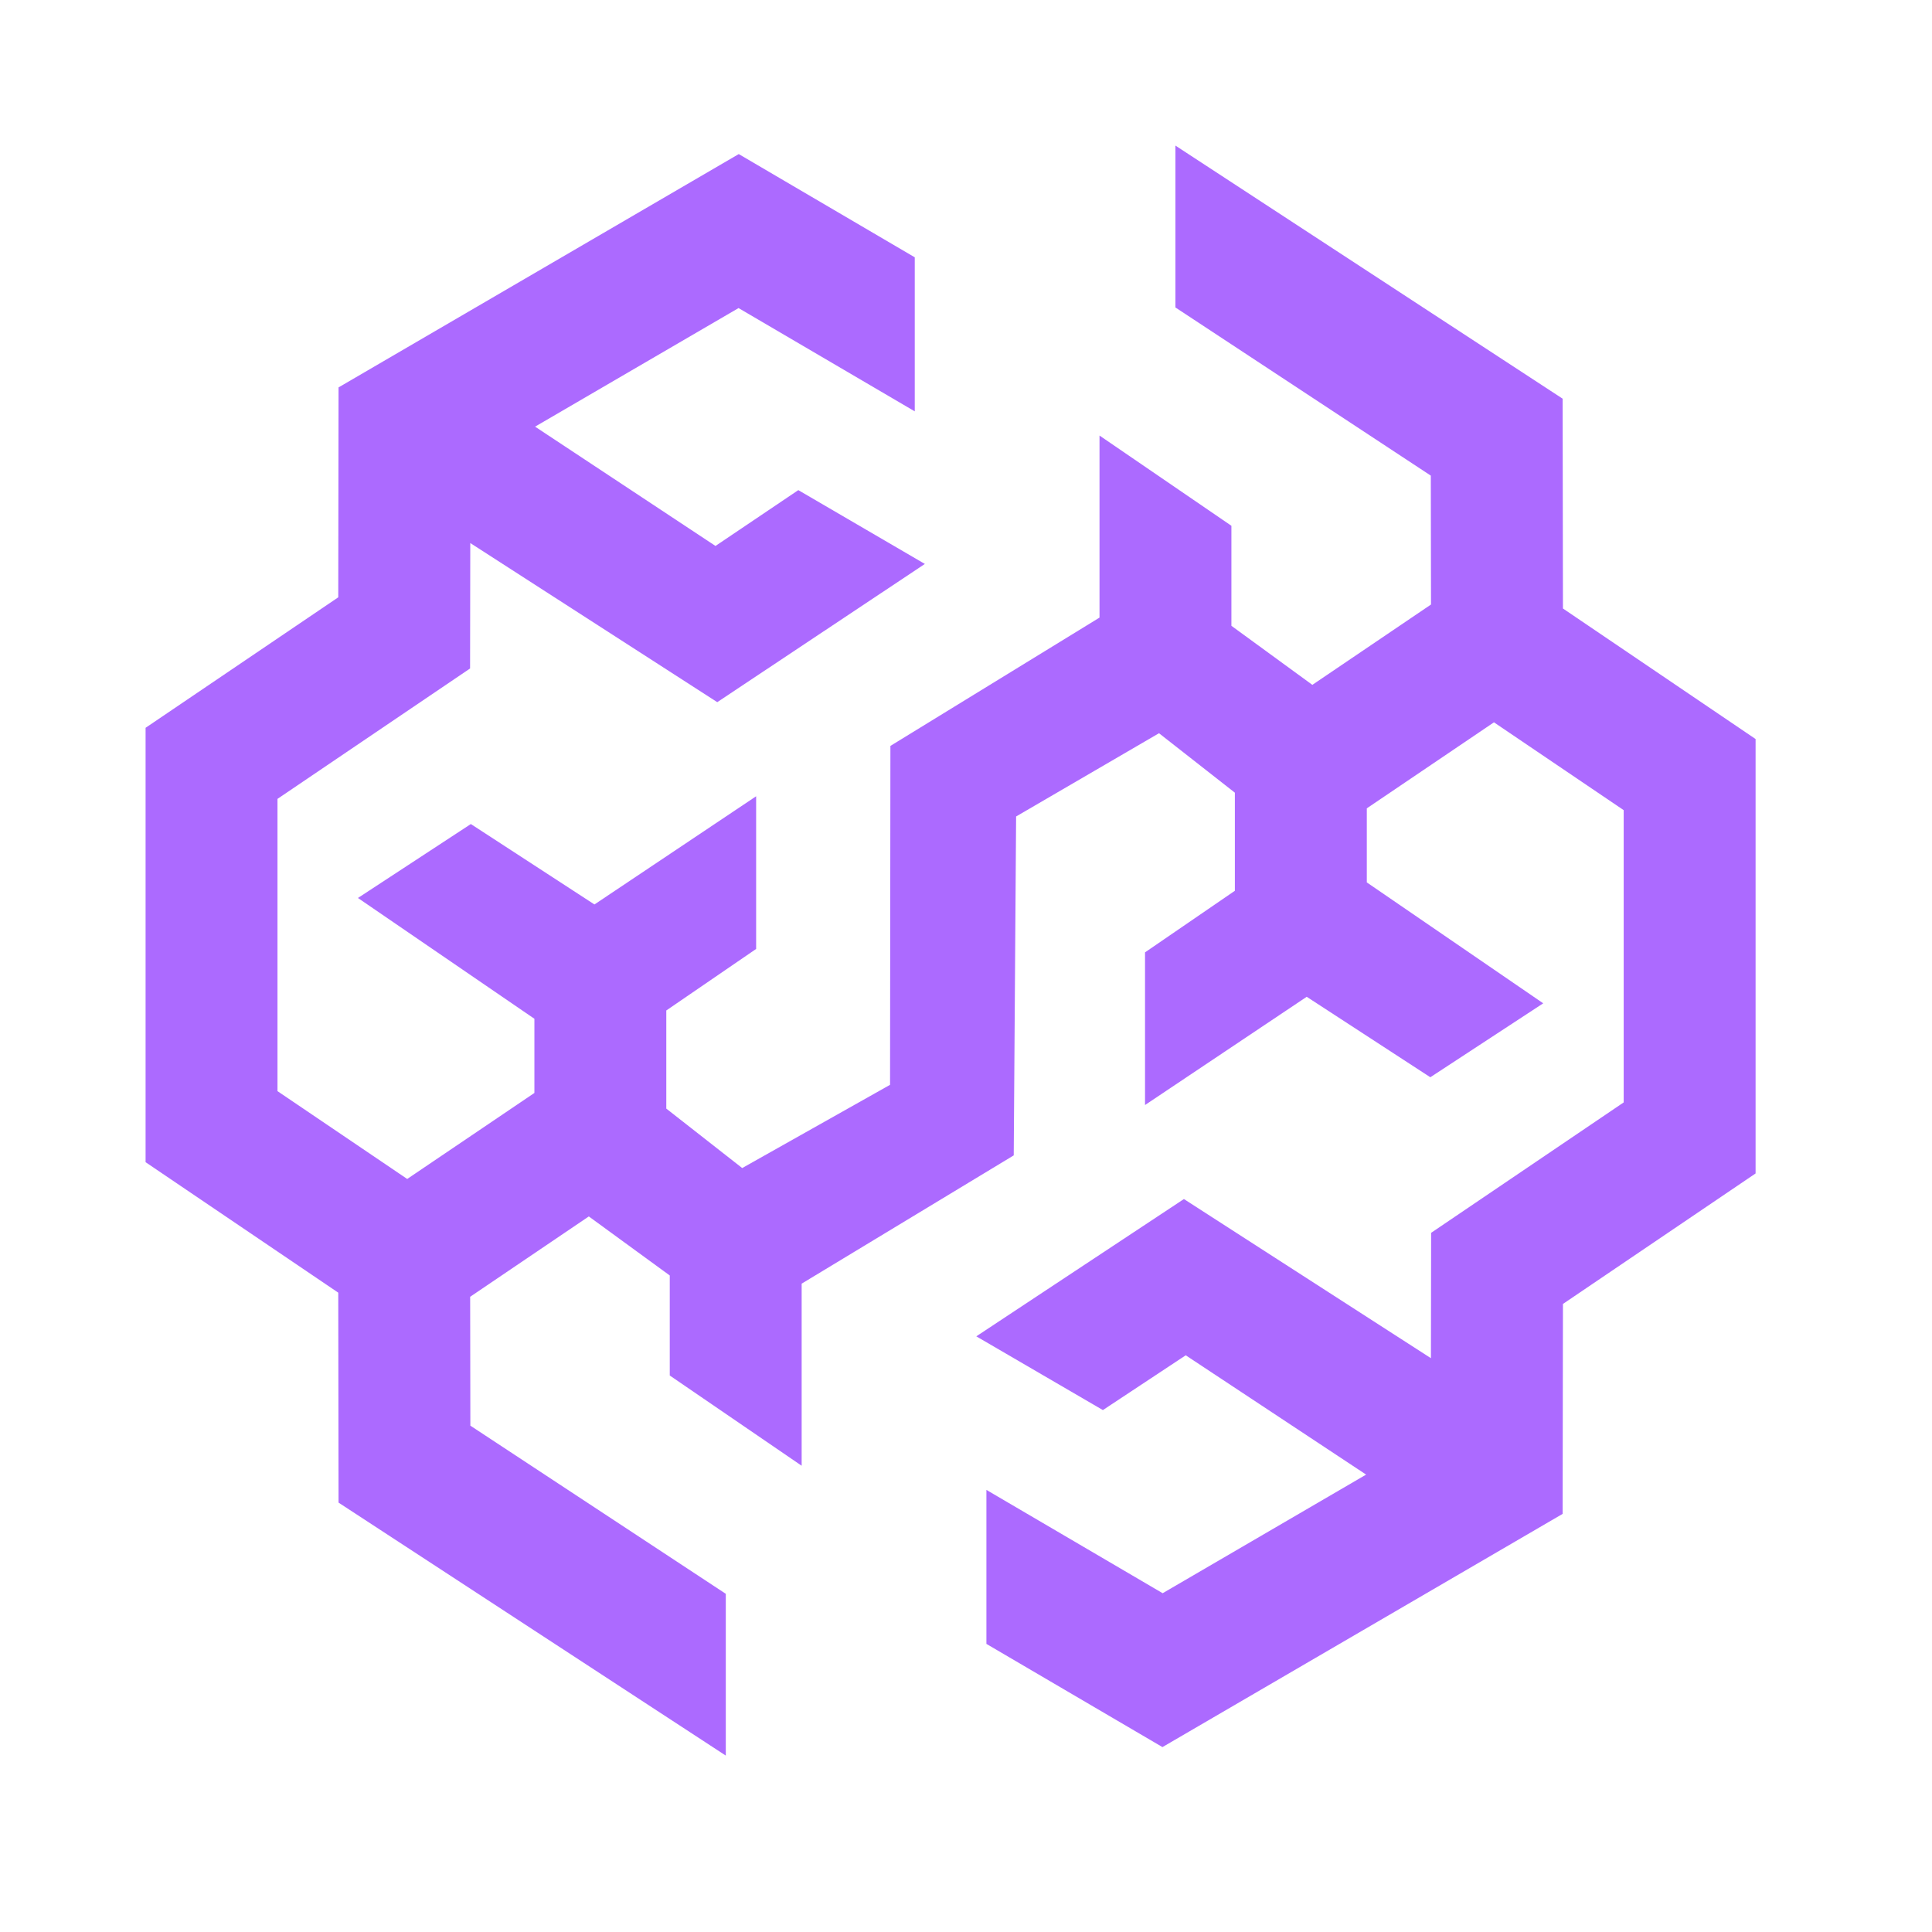
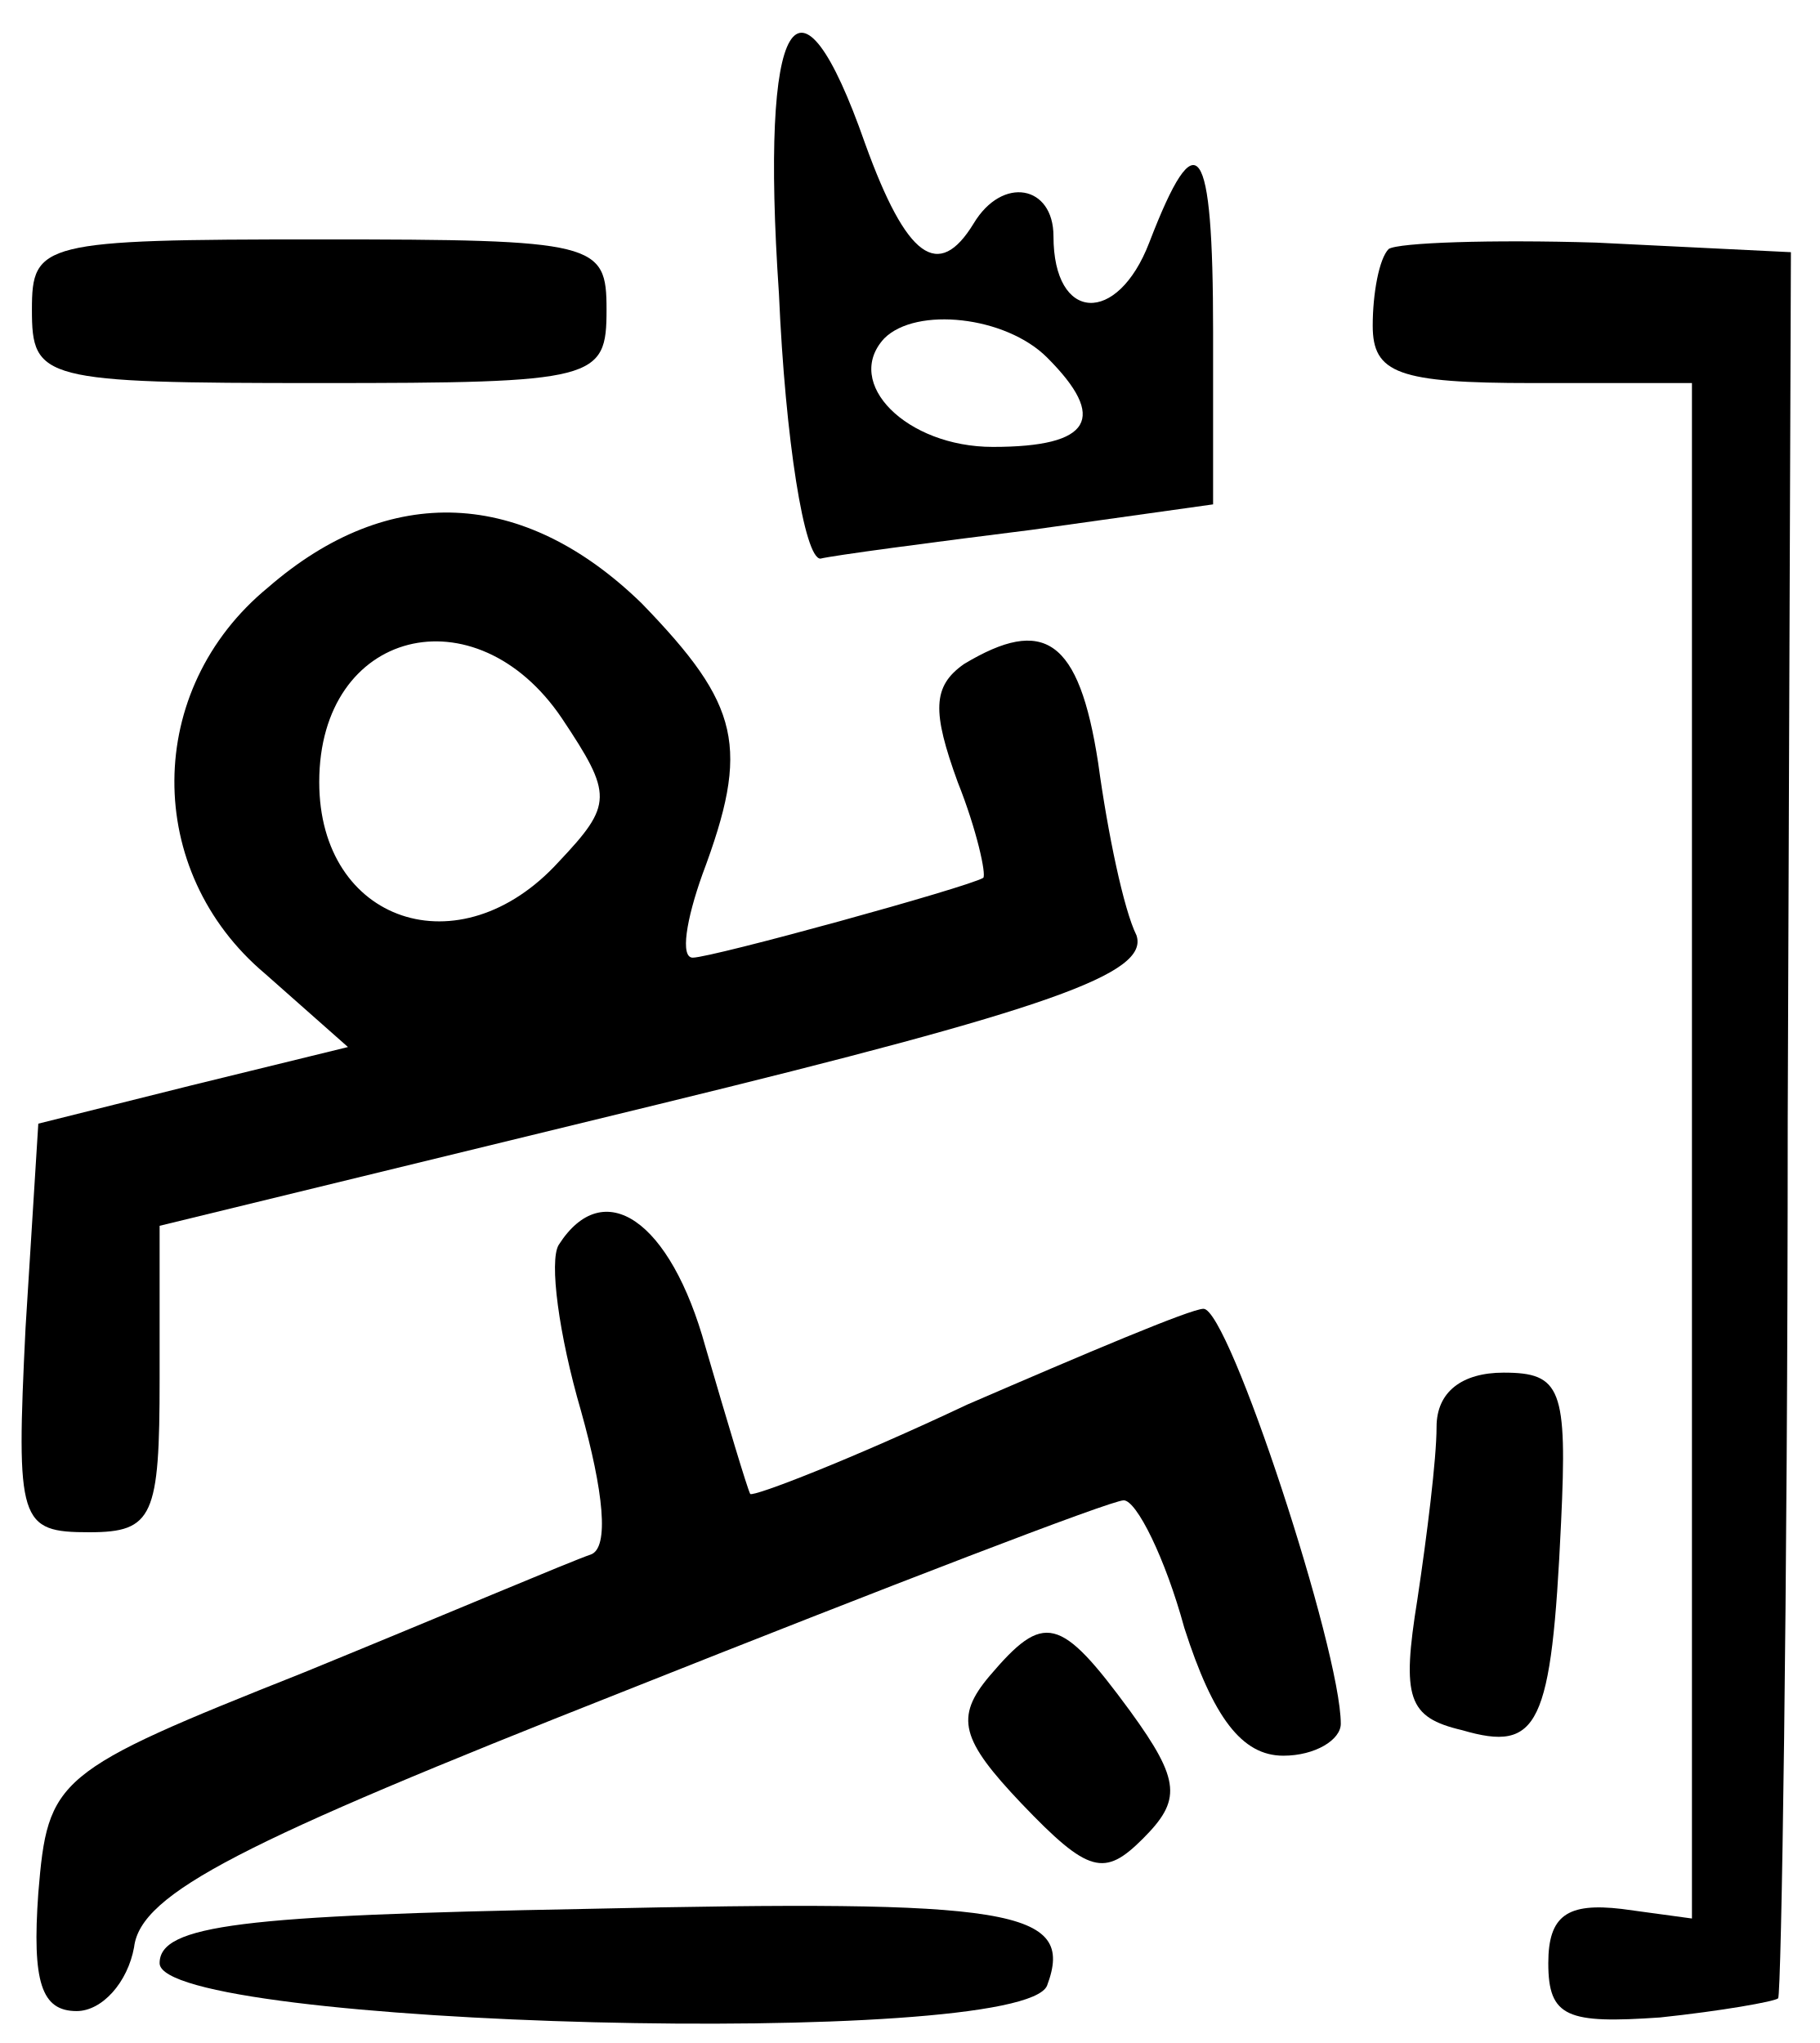
- <svg xmlns="http://www.w3.org/2000/svg" width="48" height="48" viewBox="0 0 48 48">
-   <polygon fill="#AC6AFF" points="38.831 15.118 38.823 9.905 29.203 3.617 29.203 7.639 35.548 11.817 35.553 15.019 32.605 17.015 30.594 15.548 30.594 13.063 27.317 10.821 27.317 15.344 22.122 18.532 22.113 26.952 18.44 29.02 16.554 27.543 16.554 25.105 18.786 23.576 18.786 23.556 18.786 19.783 14.769 22.471 11.698 20.473 8.893 22.31 13.277 25.311 13.277 27.154 10.117 29.291 6.894 27.109 6.894 19.848 11.679 16.608 11.684 13.492 17.82 17.445 22.978 14.011 19.834 12.177 17.776 13.564 13.294 10.6 18.349 7.654 22.727 10.22 22.727 6.393 18.354 3.828 8.411 9.625 8.404 14.84 3.617 18.082 3.617 28.874 8.404 32.116 8.411 37.332 18.032 43.617 18.032 39.598 11.686 35.42 11.681 32.218 14.629 30.222 16.64 31.689 16.64 34.174 19.917 36.416 19.917 31.892 25.186 28.705 25.245 20.285 28.795 18.217 30.68 19.694 30.68 22.131 28.448 23.661 28.448 23.68 28.448 27.454 32.465 24.765 35.536 26.764 38.341 24.927 33.958 21.923 33.958 20.083 37.117 17.946 40.34 20.128 40.34 27.389 35.556 30.629 35.551 33.744 29.414 29.79 24.256 33.201 27.401 35.033 29.459 33.672 33.941 36.636 28.886 39.583 24.507 37.016 24.507 40.842 28.881 43.406 38.823 37.612 38.831 32.396 43.617 29.154 43.617 18.361" />
+ <svg xmlns="http://www.w3.org/2000/svg" version="1.0" width="57pt" height="64pt" viewBox="0 0 57 64" preserveAspectRatio="xMidYMid meet">
+   <g transform="translate(0,64) scale(0.1,-0.1)" fill="#000000" stroke="none">
+     <path d="M244 548 c2 -46 8 -83 13 -83 4 1 34 5 66 9 l57 8 0 54 c0 60 -5 67 -20 28 -10 -26 -30 -25 -30 2 0 16 -16 19 -25 4 -11 -18 -21 -11 -34 25 -21 60 -33 41 -27 -47z m84 -20 c19 -19 14 -28 -17 -28 -27 0 -47 20 -34 34 10 10 38 7 51 -6z" />
+     <path d="M10 543 c0 -22 3 -23 90 -23 87 0 90 1 90 23 0 21 -3 22 -90 22 -87 0 -90 -1 -90 -22z" />
+     <path d="M435 562 c-3 -3 -5 -14 -5 -24 0 -15 8 -18 50 -18 l50 0 0 -241 0 -240 -22 3 c-17 2 -23 -2 -23 -17 0 -17 6 -19 35 -17 19 2 36 5 37 6 1 1 3 125 3 275 l1 272 -61 3 c-33 1 -62 0 -65 -2z" />
+     <path d="M84 456 c-39 -32 -39 -89 -1 -121 l26 -23 -49 -12 -48 -12 -4 -64 c-3 -61 -2 -64 20 -64 20 0 22 5 22 48 l0 48 156 38 c123 30 154 41 150 53 -4 8 -9 32 -12 54 -6 39 -17 46 -42 31 -10 -7 -10 -15 -2 -37 6 -15 9 -29 8 -30 -5 -3 -85 -25 -91 -25 -4 0 -2 12 3 26 15 40 12 53 -19 85 -37 36 -79 38 -117 5z m92 -41 c16 -24 16 -27 -1 -45 -31 -34 -75 -19 -75 25 0 48 49 60 76 20z" />
+     <path d="M175 250 c-3 -5 0 -28 7 -52 7 -25 9 -43 3 -45 -6 -2 -46 -19 -90 -37 -78 -31 -80 -33 -83 -69 -2 -28 1 -37 12 -37 8 0 16 9 18 20 2 17 34 33 153 80 83 33 153 60 157 60 4 0 13 -18 19 -40 9 -28 18 -40 31 -40 10 0 18 5 18 10 0 23 -35 130 -43 130 -4 0 -37 -14 -74 -30 -36 -17 -67 -29 -68 -28 -1 2 -7 22 -14 46 -11 40 -32 54 -46 32z" />
+     <path d="M450 193 c0 -10 -3 -34 -6 -54 -5 -31 -3 -37 14 -41 24 -7 28 1 31 65 2 42 0 47 -18 47 -13 0 -21 -6 -21 -17z" />
+     <path d="M310 115 c-11 -13 -9 -20 10 -40 21 -22 26 -23 38 -11 12 12 12 18 -4 40 -22 30 -27 31 -44 11z" />
+     <path d="M183 42 c-107 -2 -133 -5 -133 -17 0 -20 270 -27 278 -7 9 24 -11 27 -145 24z" />
+   </g>
</svg>
